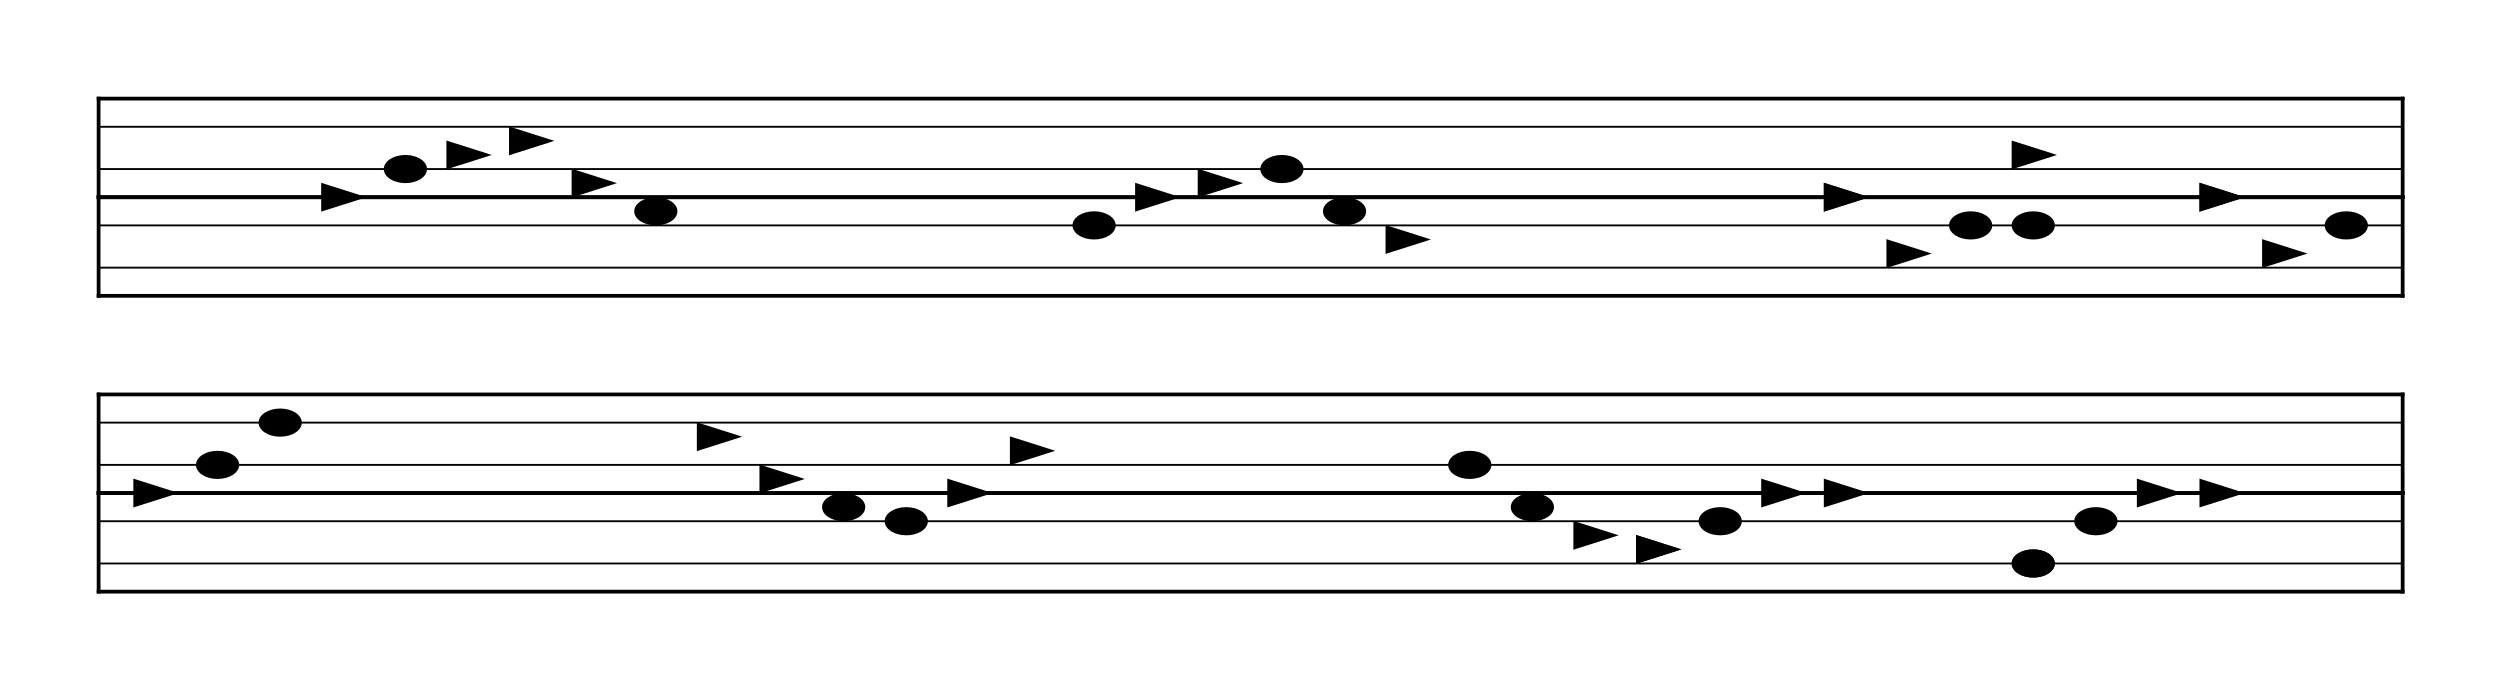
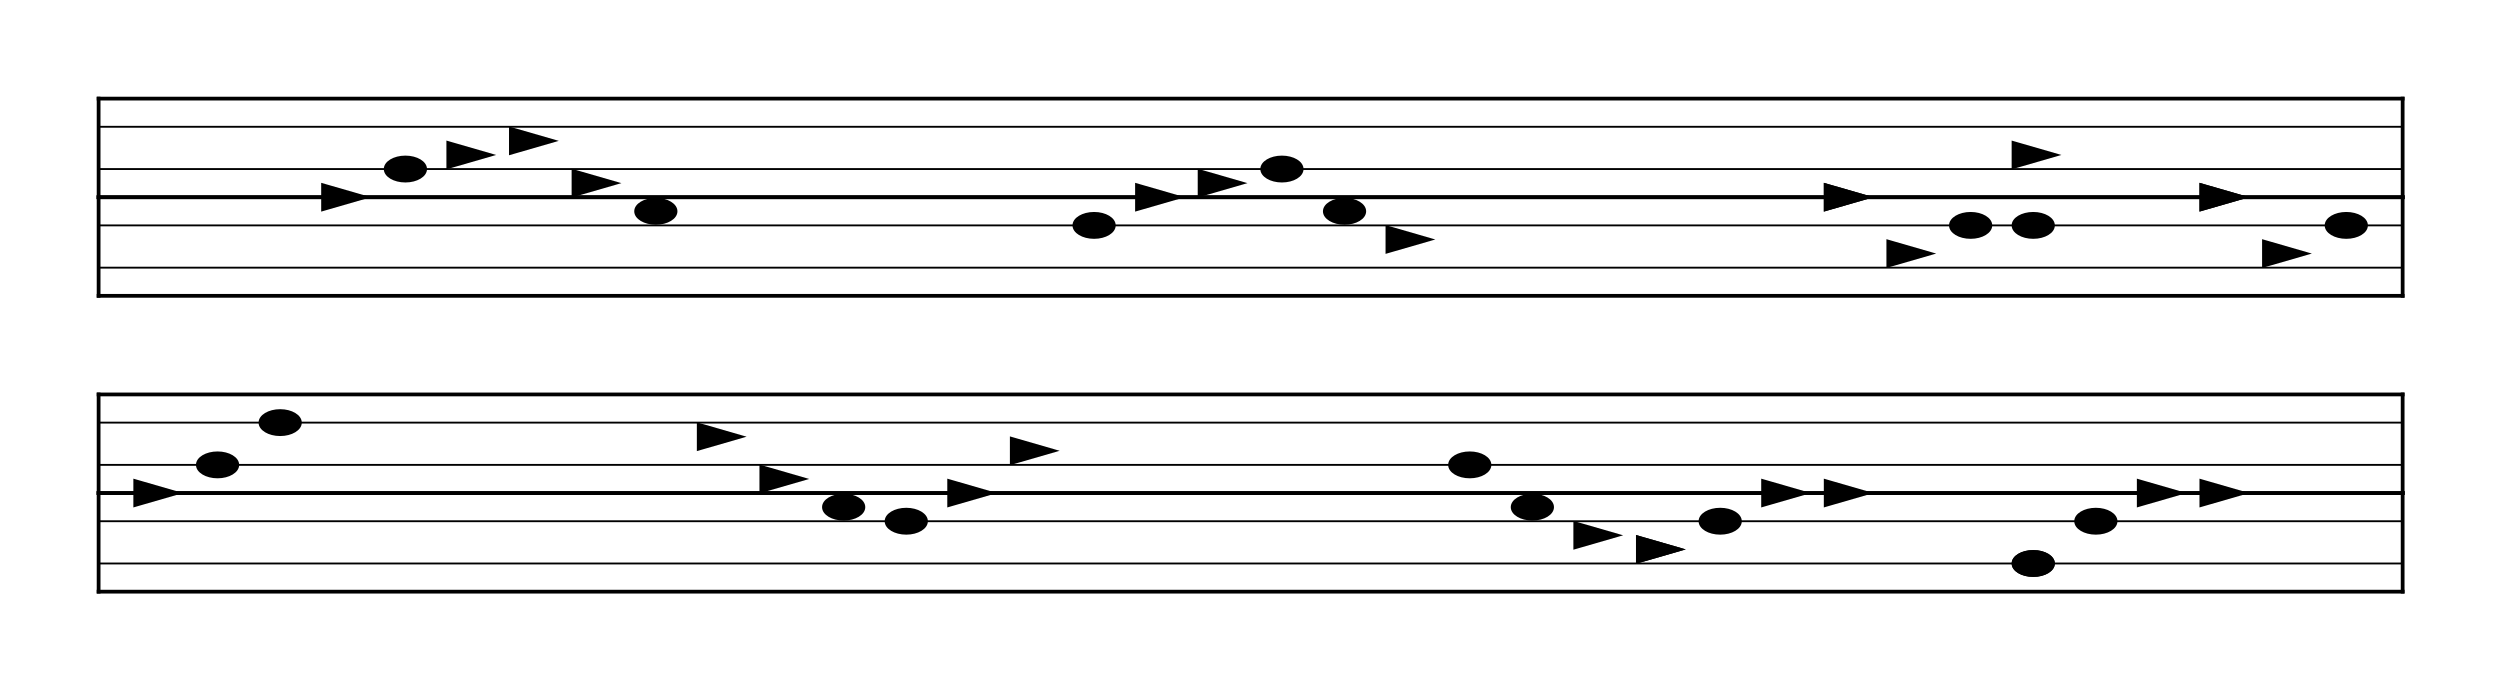
<svg xmlns="http://www.w3.org/2000/svg" baseProfile="full" height="367" style="background-color: white;" version="1.1" width="1331">
  <defs />
  <line stroke="black" stroke-linecap="square" stroke-width="2" transform="translate(52.5,52.5)" x1="0" x2="1226.667" y1="52.5" y2="52.5" />
  <line stroke="black" stroke-linecap="square" stroke-width="1" transform="translate(52.5,52.5)" x1="0" x2="1226.667" y1="37.5" y2="37.5" />
  <line stroke="black" stroke-linecap="square" stroke-width="1" transform="translate(52.5,52.5)" x1="0" x2="1226.667" y1="15.0" y2="15.0" />
  <line stroke="black" stroke-linecap="square" stroke-width="2" transform="translate(52.5,52.5)" x1="0" x2="1226.667" y1="0.0" y2="0.0" />
  <line stroke="black" stroke-linecap="square" stroke-width="2" transform="translate(52.5,52.5)" x1="0" x2="0" y1="0.0" y2="52.5" />
  <line stroke="black" stroke-linecap="square" stroke-width="2" transform="translate(52.5,52.5)" x1="1226.667" x2="1226.667" y1="0.0" y2="52.5" />
  <line stroke="black" stroke-linecap="square" stroke-width="2" transform="translate(52.5,52.5)" x1="0" x2="1226.667" y1="105.0" y2="105.0" />
  <line stroke="black" stroke-linecap="square" stroke-width="1" transform="translate(52.5,52.5)" x1="0" x2="1226.667" y1="90.0" y2="90.0" />
  <line stroke="black" stroke-linecap="square" stroke-width="1" transform="translate(52.5,52.5)" x1="0" x2="1226.667" y1="67.5" y2="67.5" />
  <line stroke="black" stroke-linecap="square" stroke-width="2" transform="translate(52.5,52.5)" x1="0" x2="1226.667" y1="52.5" y2="52.5" />
  <line stroke="black" stroke-linecap="square" stroke-width="2" transform="translate(52.5,52.5)" x1="0" x2="0" y1="52.5" y2="105.0" />
  <line stroke="black" stroke-linecap="square" stroke-width="2" transform="translate(52.5,52.5)" x1="1226.667" x2="1226.667" y1="52.5" y2="105.0" />
-   <polygon fill="black" points="119.0,45.5 119.0,59.5 141.0,52.5" stroke="black" transform="translate(52.5,52.5)" />
-   <ellipse cx="163.333" cy="37.5" fill="black" rx="11.0" ry="7.0" stroke="black" transform="rotate(0,163.3333,37.5) translate(52.5,52.5)" />
-   <polygon fill="black" points="185.667,23.0 185.667,37.0 207.667,30.0" stroke="black" transform="translate(52.5,52.5)" />
-   <polygon fill="black" points="219.0,15.5 219.0,29.5 241.0,22.5" stroke="black" transform="translate(52.5,52.5)" />
-   <polygon fill="black" points="252.333,38.0 252.333,52.0 274.333,45.0" stroke="black" transform="translate(52.5,52.5)" />
-   <ellipse cx="296.667" cy="60.0" fill="black" rx="11.0" ry="7.0" stroke="black" transform="rotate(0,296.6667,60.0) translate(52.5,52.5)" />
-   <ellipse cx="530.0" cy="67.5" fill="black" rx="11.0" ry="7.0" stroke="black" transform="rotate(0,530.0,67.5) translate(52.5,52.5)" />
-   <polygon fill="black" points="552.333,45.5 552.333,59.5 574.333,52.5" stroke="black" transform="translate(52.5,52.5)" />
-   <polygon fill="black" points="585.667,38.0 585.667,52.0 607.667,45.0" stroke="black" transform="translate(52.5,52.5)" />
-   <ellipse cx="630.0" cy="37.5" fill="black" rx="11.0" ry="7.0" stroke="black" transform="rotate(0,630.0,37.5) translate(52.5,52.5)" />
-   <ellipse cx="663.333" cy="60.0" fill="black" rx="11.0" ry="7.0" stroke="black" transform="rotate(0,663.3333,60.0) translate(52.5,52.5)" />
-   <polygon fill="black" points="685.667,68.0 685.667,82.0 707.667,75.0" stroke="black" transform="translate(52.5,52.5)" />
-   <polygon fill="black" points="919.0,45.5 919.0,59.5 941.0,52.5" stroke="black" transform="translate(52.5,52.5)" />
-   <polygon fill="black" points="919.0,45.5 919.0,59.5 941.0,52.5" stroke="black" transform="translate(52.5,52.5)" />
-   <polygon fill="black" points="952.333,75.5 952.333,89.5 974.333,82.5" stroke="black" transform="translate(52.5,52.5)" />
-   <ellipse cx="996.667" cy="67.5" fill="black" rx="11.0" ry="7.0" stroke="black" transform="rotate(0,996.6667,67.5) translate(52.5,52.5)" />
-   <polygon fill="black" points="1019.0,23.0 1019.0,37.0 1041.0,30.0" stroke="black" transform="translate(52.5,52.5)" />
-   <ellipse cx="1030.0" cy="67.5" fill="black" rx="11.0" ry="7.0" stroke="black" transform="rotate(0,1030.0,67.5) translate(52.5,52.5)" />
-   <polygon fill="black" points="1119.0,45.5 1119.0,59.5 1141.0,52.5" stroke="black" transform="translate(52.5,52.5)" />
-   <polygon fill="black" points="1119.0,45.5 1119.0,59.5 1141.0,52.5" stroke="black" transform="translate(52.5,52.5)" />
-   <polygon fill="black" points="1152.333,75.5 1152.333,89.5 1174.333,82.5" stroke="black" transform="translate(52.5,52.5)" />
-   <ellipse cx="1196.667" cy="67.5" fill="black" rx="11.0" ry="7.0" stroke="black" transform="rotate(0,1196.667,67.5) translate(52.5,52.5)" />
+   <polygon fill="black" points="119.0,45.5 119.0,59.5 143.2,52.5" stroke="black" transform="translate(52.5,52.5)" />
+   <ellipse cx="163.333" cy="37.5" fill="black" rx="11.0" ry="6.65" stroke="black" transform="rotate(0,163.3333,37.5) translate(52.5,52.5)" />
+   <polygon fill="black" points="185.667,23.0 185.667,37.0 209.867,30.0" stroke="black" transform="translate(52.5,52.5)" />
+   <polygon fill="black" points="219.0,15.5 219.0,29.5 243.2,22.5" stroke="black" transform="translate(52.5,52.5)" />
+   <polygon fill="black" points="252.333,38.0 252.333,52.0 276.533,45.0" stroke="black" transform="translate(52.5,52.5)" />
+   <ellipse cx="296.667" cy="60.0" fill="black" rx="11.0" ry="6.65" stroke="black" transform="rotate(0,296.6667,60.0) translate(52.5,52.5)" />
+   <ellipse cx="530.0" cy="67.5" fill="black" rx="11.0" ry="6.65" stroke="black" transform="rotate(0,530.0,67.5) translate(52.5,52.5)" />
+   <polygon fill="black" points="552.333,45.5 552.333,59.5 576.533,52.5" stroke="black" transform="translate(52.5,52.5)" />
+   <polygon fill="black" points="585.667,38.0 585.667,52.0 609.867,45.0" stroke="black" transform="translate(52.5,52.5)" />
+   <ellipse cx="630.0" cy="37.5" fill="black" rx="11.0" ry="6.65" stroke="black" transform="rotate(0,630.0,37.5) translate(52.5,52.5)" />
+   <ellipse cx="663.333" cy="60.0" fill="black" rx="11.0" ry="6.65" stroke="black" transform="rotate(0,663.3333,60.0) translate(52.5,52.5)" />
+   <polygon fill="black" points="685.667,68.0 685.667,82.0 709.867,75.0" stroke="black" transform="translate(52.5,52.5)" />
+   <polygon fill="black" points="919.0,45.5 919.0,59.5 943.2,52.5" stroke="black" transform="translate(52.5,52.5)" />
+   <polygon fill="black" points="919.0,45.5 919.0,59.5 943.2,52.5" stroke="black" transform="translate(52.5,52.5)" />
+   <polygon fill="black" points="952.333,75.5 952.333,89.5 976.533,82.5" stroke="black" transform="translate(52.5,52.5)" />
+   <ellipse cx="996.667" cy="67.5" fill="black" rx="11.0" ry="6.65" stroke="black" transform="rotate(0,996.6667,67.5) translate(52.5,52.5)" />
+   <polygon fill="black" points="1019.0,23.0 1019.0,37.0 1043.2,30.0" stroke="black" transform="translate(52.5,52.5)" />
+   <ellipse cx="1030.0" cy="67.5" fill="black" rx="11.0" ry="6.65" stroke="black" transform="rotate(0,1030.0,67.5) translate(52.5,52.5)" />
+   <polygon fill="black" points="1119.0,45.5 1119.0,59.5 1143.2,52.5" stroke="black" transform="translate(52.5,52.5)" />
+   <polygon fill="black" points="1119.0,45.5 1119.0,59.5 1143.2,52.5" stroke="black" transform="translate(52.5,52.5)" />
+   <polygon fill="black" points="1152.333,75.5 1152.333,89.5 1176.533,82.5" stroke="black" transform="translate(52.5,52.5)" />
+   <ellipse cx="1196.667" cy="67.5" fill="black" rx="11.0" ry="6.65" stroke="black" transform="rotate(0,1196.667,67.5) translate(52.5,52.5)" />
  <line stroke="black" stroke-linecap="square" stroke-width="2" transform="translate(52.5,52.5)" x1="0" x2="1226.667" y1="210.0" y2="210.0" />
  <line stroke="black" stroke-linecap="square" stroke-width="1" transform="translate(52.5,52.5)" x1="0" x2="1226.667" y1="195.0" y2="195.0" />
  <line stroke="black" stroke-linecap="square" stroke-width="1" transform="translate(52.5,52.5)" x1="0" x2="1226.667" y1="172.5" y2="172.5" />
  <line stroke="black" stroke-linecap="square" stroke-width="2" transform="translate(52.5,52.5)" x1="0" x2="1226.667" y1="157.5" y2="157.5" />
  <line stroke="black" stroke-linecap="square" stroke-width="2" transform="translate(52.5,52.5)" x1="0" x2="0" y1="157.5" y2="210.0" />
  <line stroke="black" stroke-linecap="square" stroke-width="2" transform="translate(52.5,52.5)" x1="1226.667" x2="1226.667" y1="157.5" y2="210.0" />
  <line stroke="black" stroke-linecap="square" stroke-width="2" transform="translate(52.5,52.5)" x1="0" x2="1226.667" y1="262.5" y2="262.5" />
  <line stroke="black" stroke-linecap="square" stroke-width="1" transform="translate(52.5,52.5)" x1="0" x2="1226.667" y1="247.5" y2="247.5" />
  <line stroke="black" stroke-linecap="square" stroke-width="1" transform="translate(52.5,52.5)" x1="0" x2="1226.667" y1="225.0" y2="225.0" />
  <line stroke="black" stroke-linecap="square" stroke-width="2" transform="translate(52.5,52.5)" x1="0" x2="1226.667" y1="210.0" y2="210.0" />
  <line stroke="black" stroke-linecap="square" stroke-width="2" transform="translate(52.5,52.5)" x1="0" x2="0" y1="210.0" y2="262.5" />
  <line stroke="black" stroke-linecap="square" stroke-width="2" transform="translate(52.5,52.5)" x1="1226.667" x2="1226.667" y1="210.0" y2="262.5" />
-   <polygon fill="black" points="19.0,203.0 19.0,217.0 41.0,210.0" stroke="black" transform="translate(52.5,52.5)" />
-   <ellipse cx="63.333" cy="195.0" fill="black" rx="11.0" ry="7.0" stroke="black" transform="rotate(0,63.33333,195.0) translate(52.5,52.5)" />
-   <ellipse cx="96.667" cy="172.5" fill="black" rx="11.0" ry="7.0" stroke="black" transform="rotate(0,96.66667,172.5) translate(52.5,52.5)" />
-   <polygon fill="black" points="319.0,173.0 319.0,187.0 341.0,180.0" stroke="black" transform="translate(52.5,52.5)" />
-   <polygon fill="black" points="352.333,195.5 352.333,209.5 374.333,202.5" stroke="black" transform="translate(52.5,52.5)" />
-   <ellipse cx="396.667" cy="217.5" fill="black" rx="11.0" ry="7.0" stroke="black" transform="rotate(0,396.6667,217.5) translate(52.5,52.5)" />
-   <ellipse cx="430.0" cy="225.0" fill="black" rx="11.0" ry="7.0" stroke="black" transform="rotate(0,430.0,225.0) translate(52.5,52.5)" />
-   <polygon fill="black" points="452.333,203.0 452.333,217.0 474.333,210.0" stroke="black" transform="translate(52.5,52.5)" />
-   <polygon fill="black" points="485.667,180.5 485.667,194.5 507.667,187.5" stroke="black" transform="translate(52.5,52.5)" />
-   <ellipse cx="730.0" cy="195.0" fill="black" rx="11.0" ry="7.0" stroke="black" transform="rotate(0,730.0,195.0) translate(52.5,52.5)" />
-   <ellipse cx="763.333" cy="217.5" fill="black" rx="11.0" ry="7.0" stroke="black" transform="rotate(0,763.3333,217.5) translate(52.5,52.5)" />
-   <polygon fill="black" points="785.667,225.5 785.667,239.5 807.667,232.5" stroke="black" transform="translate(52.5,52.5)" />
-   <polygon fill="black" points="819.0,233.0 819.0,247.0 841.0,240.0" stroke="black" transform="translate(52.5,52.5)" />
-   <polygon fill="black" points="819.0,233.0 819.0,247.0 841.0,240.0" stroke="black" transform="translate(52.5,52.5)" />
-   <ellipse cx="863.333" cy="225.0" fill="black" rx="11.0" ry="7.0" stroke="black" transform="rotate(0,863.3333,225.0) translate(52.5,52.5)" />
-   <polygon fill="black" points="885.667,203.0 885.667,217.0 907.667,210.0" stroke="black" transform="translate(52.5,52.5)" />
-   <polygon fill="black" points="919.0,203.0 919.0,217.0 941.0,210.0" stroke="black" transform="translate(52.5,52.5)" />
-   <ellipse cx="1030.0" cy="247.5" fill="black" rx="11.0" ry="7.0" stroke="black" transform="rotate(0,1030.0,247.5) translate(52.5,52.5)" />
-   <ellipse cx="1030.0" cy="247.5" fill="black" rx="11.0" ry="7.0" stroke="black" transform="rotate(0,1030.0,247.5) translate(52.5,52.5)" />
-   <ellipse cx="1063.333" cy="225.0" fill="black" rx="11.0" ry="7.0" stroke="black" transform="rotate(0,1063.333,225.0) translate(52.5,52.5)" />
-   <polygon fill="black" points="1085.667,203.0 1085.667,217.0 1107.667,210.0" stroke="black" transform="translate(52.5,52.5)" />
-   <polygon fill="black" points="1119.0,203.0 1119.0,217.0 1141.0,210.0" stroke="black" transform="translate(52.5,52.5)" />
+   <polygon fill="black" points="19.0,203.0 19.0,217.0 43.2,210.0" stroke="black" transform="translate(52.5,52.5)" />
+   <ellipse cx="63.333" cy="195.0" fill="black" rx="11.0" ry="6.65" stroke="black" transform="rotate(0,63.33333,195.0) translate(52.5,52.5)" />
+   <ellipse cx="96.667" cy="172.5" fill="black" rx="11.0" ry="6.65" stroke="black" transform="rotate(0,96.66667,172.5) translate(52.5,52.5)" />
+   <polygon fill="black" points="319.0,173.0 319.0,187.0 343.2,180.0" stroke="black" transform="translate(52.5,52.5)" />
+   <polygon fill="black" points="352.333,195.5 352.333,209.5 376.533,202.5" stroke="black" transform="translate(52.5,52.5)" />
+   <ellipse cx="396.667" cy="217.5" fill="black" rx="11.0" ry="6.65" stroke="black" transform="rotate(0,396.6667,217.5) translate(52.5,52.5)" />
+   <ellipse cx="430.0" cy="225.0" fill="black" rx="11.0" ry="6.65" stroke="black" transform="rotate(0,430.0,225.0) translate(52.5,52.5)" />
+   <polygon fill="black" points="452.333,203.0 452.333,217.0 476.533,210.0" stroke="black" transform="translate(52.5,52.5)" />
+   <polygon fill="black" points="485.667,180.5 485.667,194.5 509.867,187.5" stroke="black" transform="translate(52.5,52.5)" />
+   <ellipse cx="730.0" cy="195.0" fill="black" rx="11.0" ry="6.65" stroke="black" transform="rotate(0,730.0,195.0) translate(52.5,52.5)" />
+   <ellipse cx="763.333" cy="217.5" fill="black" rx="11.0" ry="6.65" stroke="black" transform="rotate(0,763.3333,217.5) translate(52.5,52.5)" />
+   <polygon fill="black" points="785.667,225.5 785.667,239.5 809.867,232.5" stroke="black" transform="translate(52.5,52.5)" />
+   <polygon fill="black" points="819.0,233.0 819.0,247.0 843.2,240.0" stroke="black" transform="translate(52.5,52.5)" />
+   <polygon fill="black" points="819.0,233.0 819.0,247.0 843.2,240.0" stroke="black" transform="translate(52.5,52.5)" />
+   <ellipse cx="863.333" cy="225.0" fill="black" rx="11.0" ry="6.65" stroke="black" transform="rotate(0,863.3333,225.0) translate(52.5,52.5)" />
+   <polygon fill="black" points="885.667,203.0 885.667,217.0 909.867,210.0" stroke="black" transform="translate(52.5,52.5)" />
+   <polygon fill="black" points="919.0,203.0 919.0,217.0 943.2,210.0" stroke="black" transform="translate(52.5,52.5)" />
+   <ellipse cx="1030.0" cy="247.5" fill="black" rx="11.0" ry="6.65" stroke="black" transform="rotate(0,1030.0,247.5) translate(52.5,52.5)" />
+   <ellipse cx="1030.0" cy="247.5" fill="black" rx="11.0" ry="6.65" stroke="black" transform="rotate(0,1030.0,247.5) translate(52.5,52.5)" />
+   <ellipse cx="1063.333" cy="225.0" fill="black" rx="11.0" ry="6.65" stroke="black" transform="rotate(0,1063.333,225.0) translate(52.5,52.5)" />
+   <polygon fill="black" points="1085.667,203.0 1085.667,217.0 1109.867,210.0" stroke="black" transform="translate(52.5,52.5)" />
+   <polygon fill="black" points="1119.0,203.0 1119.0,217.0 1143.2,210.0" stroke="black" transform="translate(52.5,52.5)" />
</svg>
